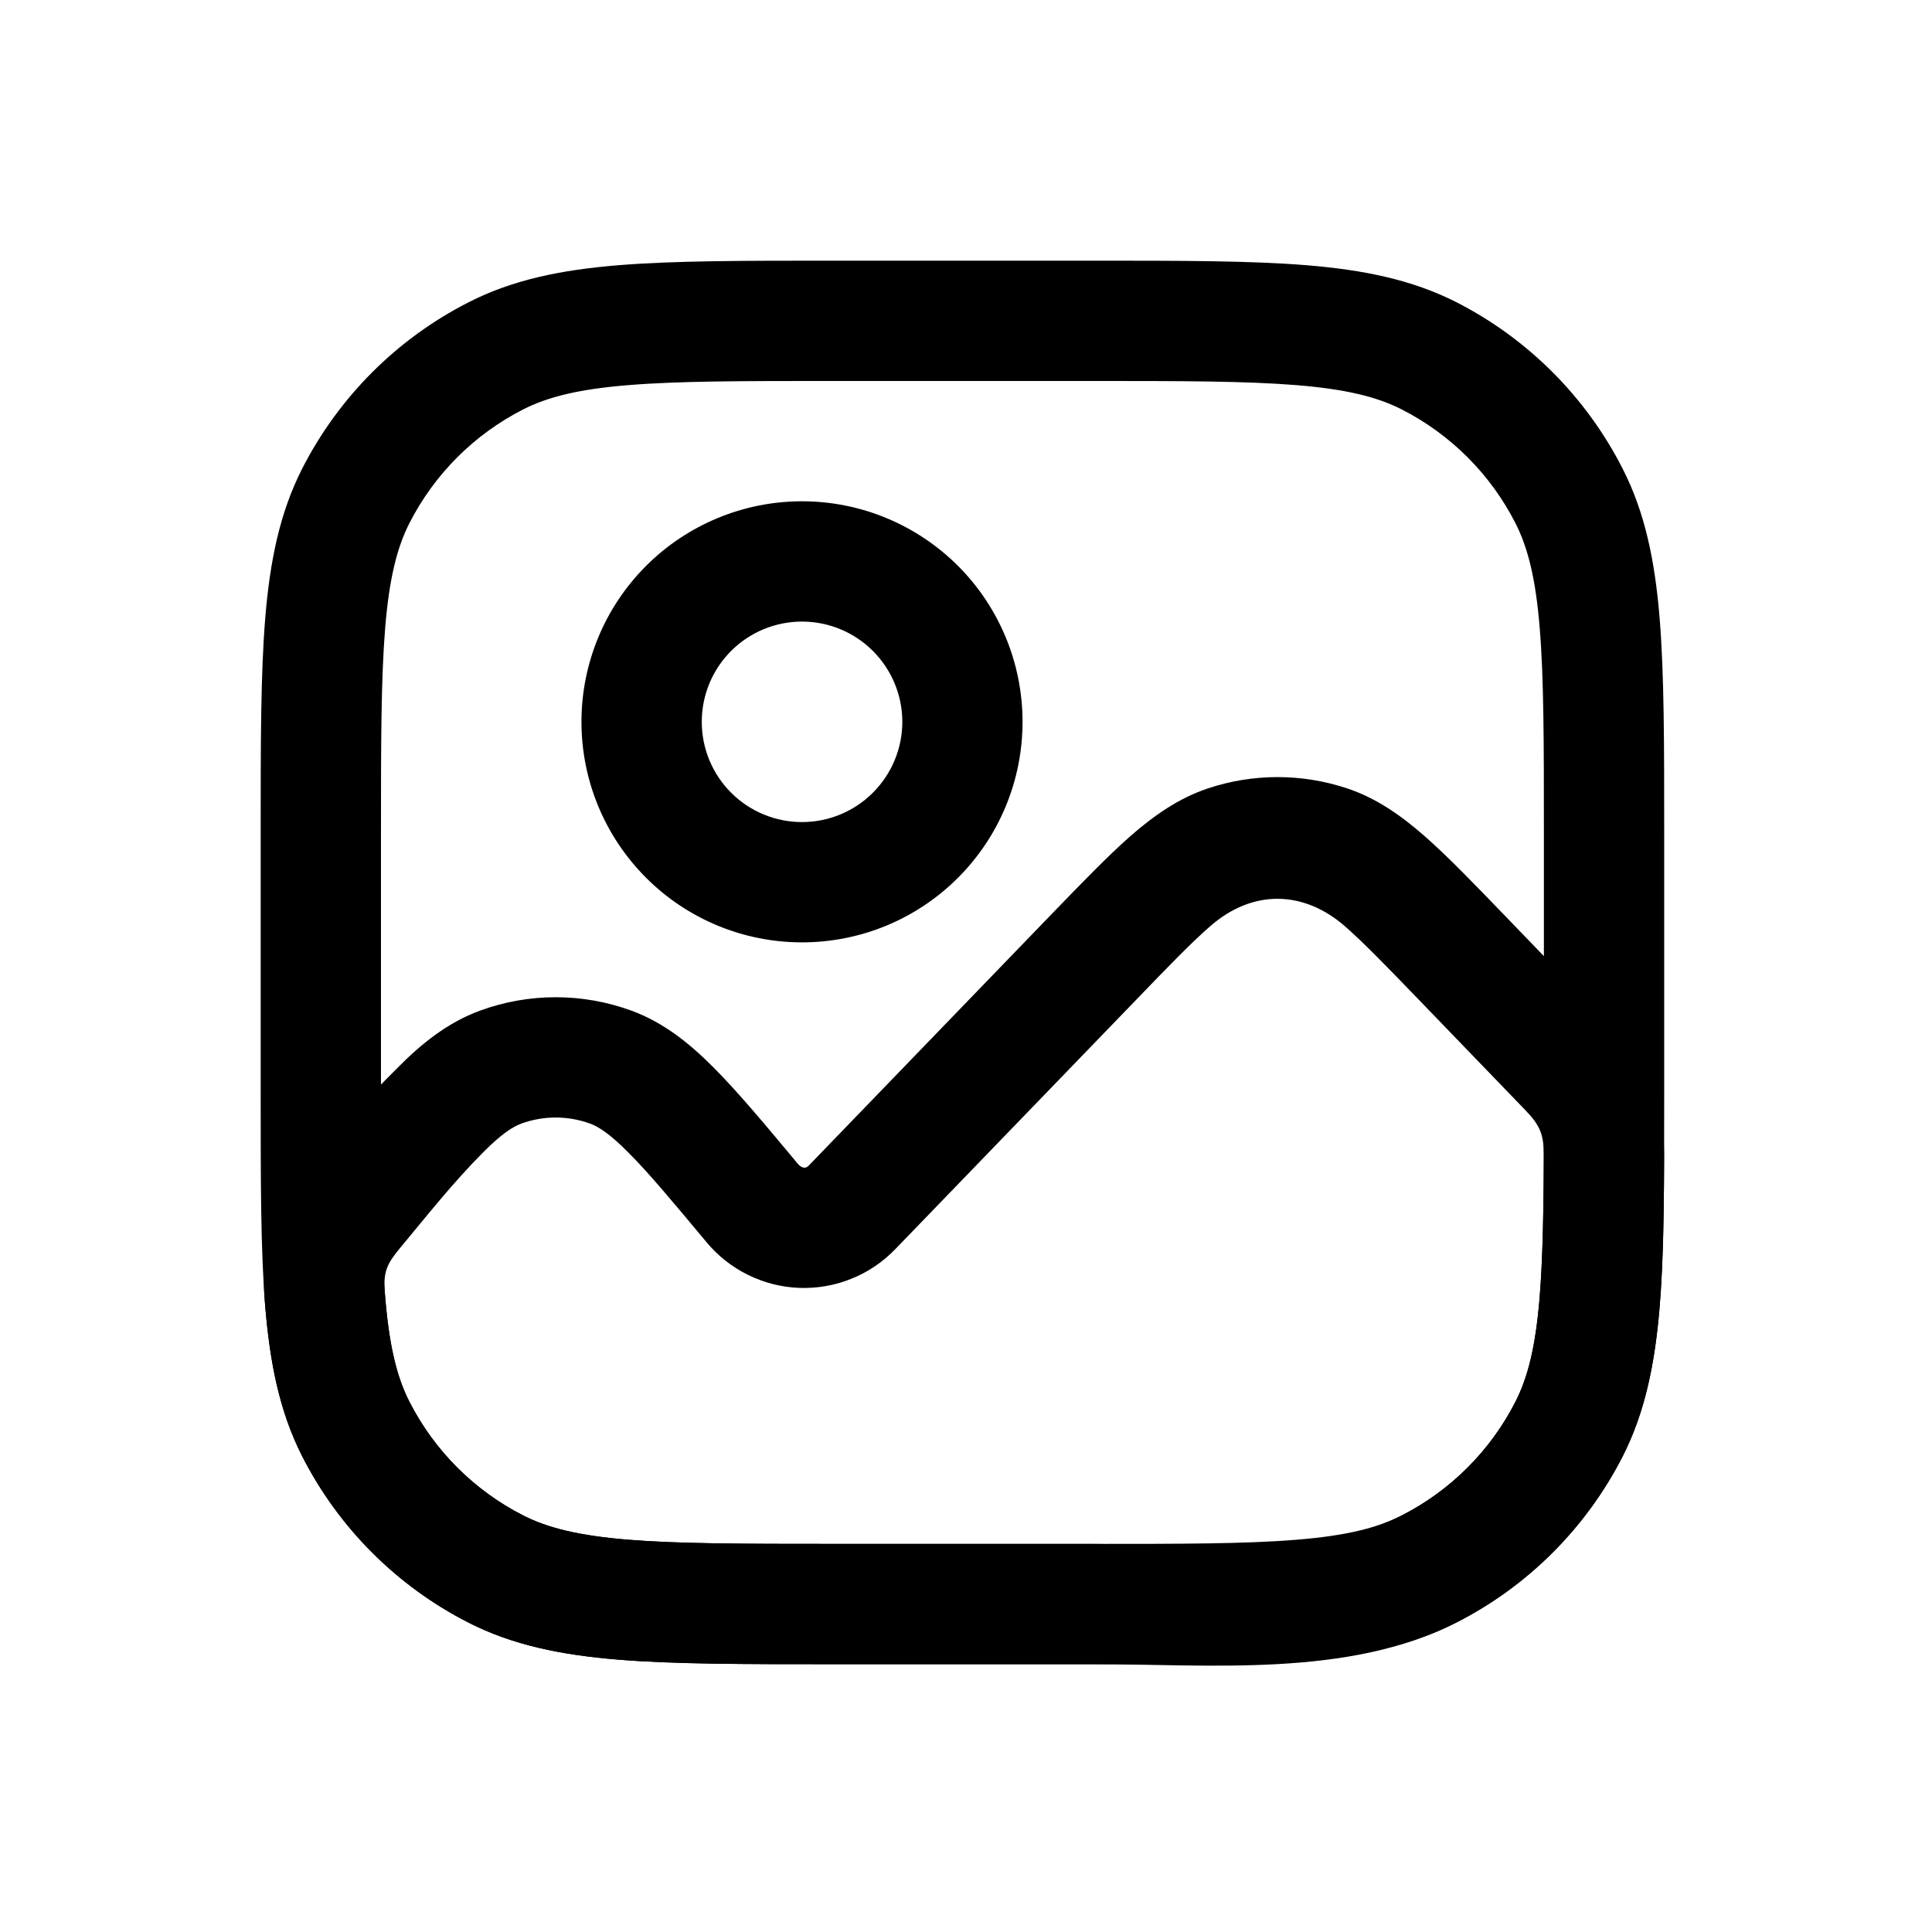
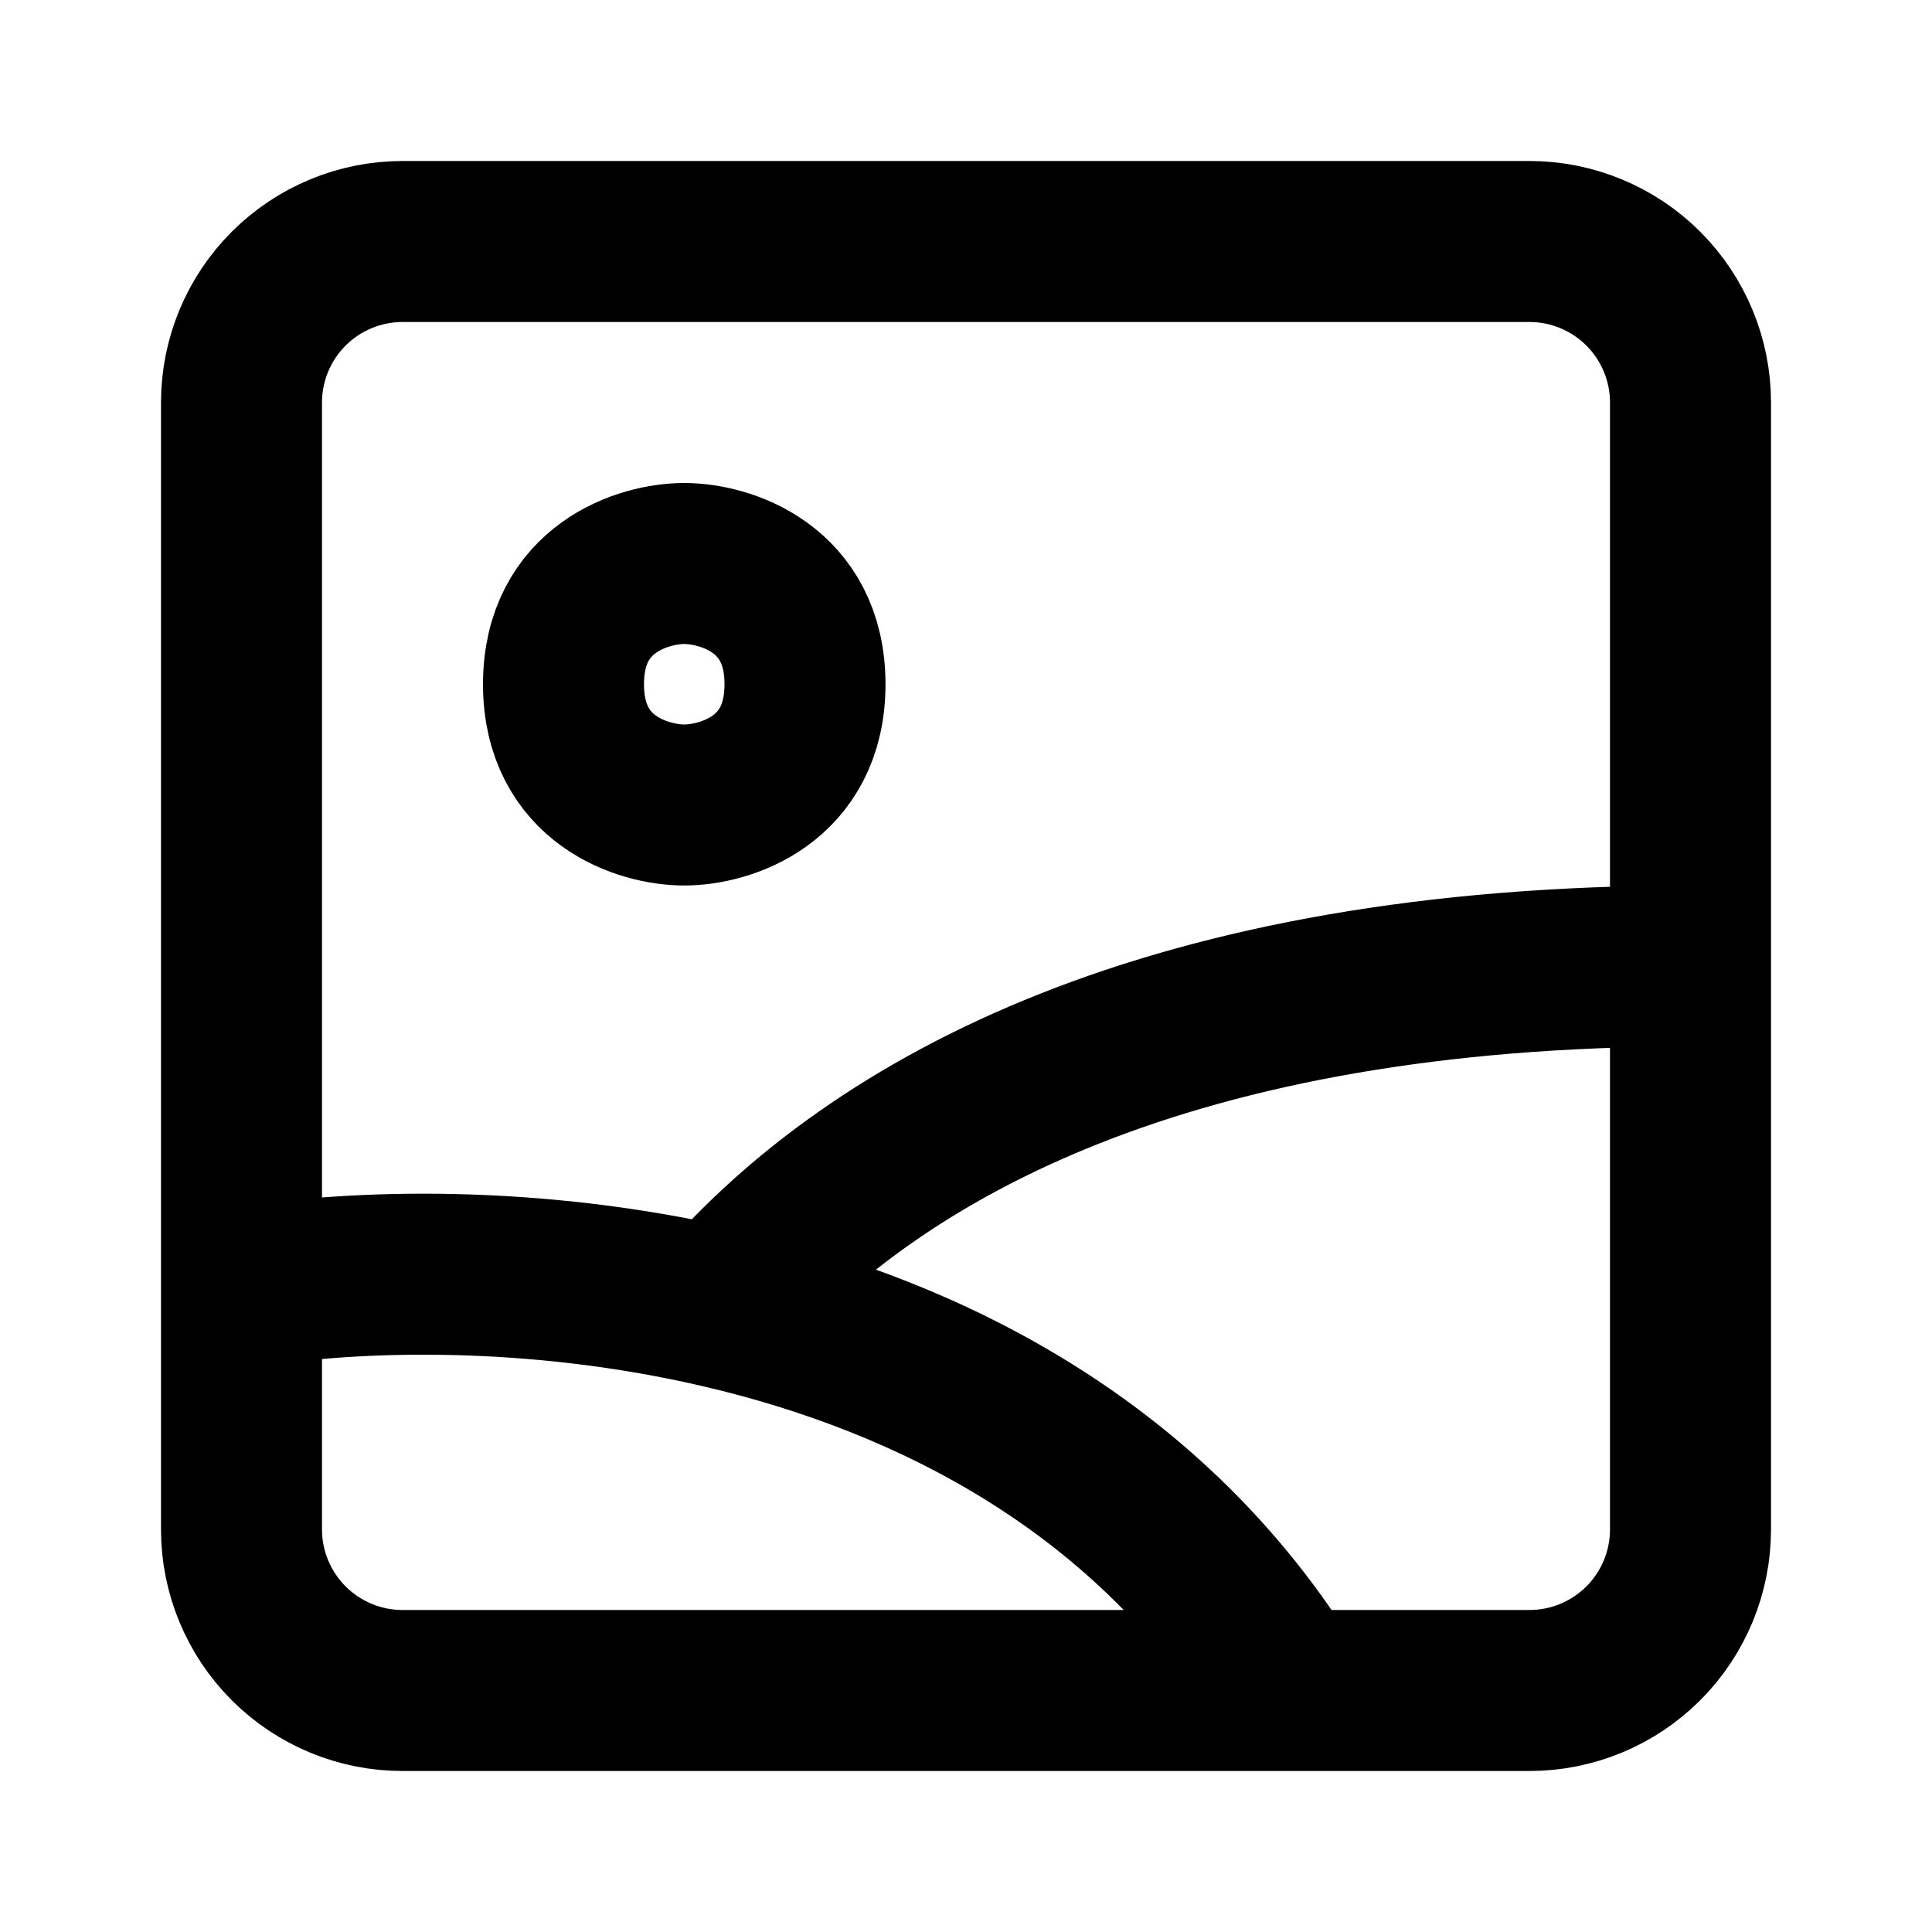
- <svg xmlns="http://www.w3.org/2000/svg" width="26" height="26" viewBox="0 0 26 26" fill="none">
-   <path d="M16.255 10.61C16.863 10.407 17.521 10.407 18.13 10.61C18.527 10.743 18.855 10.975 19.173 11.253C19.478 11.521 19.823 11.878 20.236 12.306C20.73 12.819 21.224 13.331 21.72 13.842C22.203 14.341 22.397 14.868 22.395 15.572C22.389 17.362 22.351 18.59 21.837 19.598C21.345 20.562 20.561 21.346 19.596 21.837C18.145 22.578 16.288 22.396 14.715 22.396H11.19C10.011 22.396 9.076 22.396 8.324 22.335C7.553 22.272 6.902 22.14 6.308 21.838C5.343 21.347 4.558 20.562 4.067 19.598C3.749 18.973 3.624 18.293 3.56 17.465C3.465 16.213 4.527 15.199 5.344 14.376C5.675 14.041 6.025 13.761 6.459 13.601C7.117 13.36 7.839 13.36 8.498 13.601C8.932 13.761 9.281 14.041 9.613 14.376C9.934 14.7 10.295 15.131 10.731 15.655C10.768 15.701 10.828 15.744 10.883 15.687L14.148 12.306C14.562 11.878 14.907 11.521 15.211 11.253C15.53 10.975 15.859 10.743 16.255 10.61ZM16.28 12.47C16.031 12.688 15.732 12.996 15.29 13.455L12.047 16.812C11.881 16.984 11.68 17.12 11.458 17.209C11.236 17.299 10.998 17.34 10.758 17.332C10.519 17.323 10.284 17.264 10.069 17.158C9.854 17.053 9.663 16.903 9.51 16.719C9.045 16.162 8.729 15.783 8.463 15.517C8.204 15.254 8.053 15.163 7.942 15.121C7.642 15.012 7.314 15.012 7.015 15.121C6.903 15.163 6.753 15.254 6.493 15.517C6.094 15.918 5.741 16.366 5.379 16.801C5.206 17.009 5.158 17.119 5.178 17.384C5.232 18.092 5.336 18.523 5.509 18.863C5.845 19.522 6.382 20.059 7.042 20.395C7.371 20.562 7.786 20.666 8.456 20.721C9.136 20.776 10.003 20.777 11.225 20.777H14.679C15.966 20.777 17.663 21.006 18.863 20.395C19.522 20.059 20.059 19.522 20.395 18.863C20.7 18.264 20.769 17.456 20.776 15.566C20.777 15.271 20.732 15.15 20.519 14.931L19.095 13.455C18.652 12.996 18.354 12.689 18.105 12.47C17.549 11.982 16.859 11.96 16.28 12.47Z" fill="black" />
-   <path d="M11.189 3.508H14.714C15.893 3.508 16.828 3.508 17.58 3.569C18.351 3.632 19.002 3.764 19.598 4.066C20.562 4.558 21.346 5.343 21.837 6.308C22.14 6.901 22.272 7.553 22.335 8.324C22.396 9.076 22.396 10.011 22.396 11.189V14.714C22.396 15.893 22.396 16.828 22.335 17.58C22.272 18.351 22.14 19.002 21.838 19.598C21.346 20.562 20.561 21.346 19.596 21.837C19.003 22.14 18.351 22.272 17.58 22.335C16.828 22.396 15.893 22.396 14.714 22.396H11.189C10.011 22.396 9.076 22.396 8.324 22.335C7.553 22.272 6.902 22.14 6.308 21.838C5.343 21.347 4.558 20.562 4.067 19.598C3.764 19.002 3.632 18.351 3.569 17.58C3.508 16.828 3.508 15.893 3.508 14.714V11.189C3.508 10.011 3.508 9.076 3.569 8.324C3.632 7.553 3.764 6.902 4.066 6.308C4.558 5.343 5.342 4.558 6.308 4.067C6.901 3.764 7.553 3.632 8.324 3.569C9.076 3.508 10.011 3.508 11.189 3.508ZM8.455 5.183C7.786 5.237 7.371 5.342 7.042 5.509C6.382 5.845 5.845 6.382 5.509 7.042C5.342 7.371 5.238 7.786 5.183 8.455C5.128 9.135 5.127 10.003 5.127 11.225V14.679C5.127 15.902 5.127 16.77 5.183 17.448C5.237 18.118 5.342 18.533 5.509 18.862C5.845 19.522 6.382 20.059 7.042 20.395C7.371 20.562 7.786 20.666 8.455 20.721C9.135 20.776 10.003 20.777 11.225 20.777H14.679C15.902 20.777 16.77 20.777 17.448 20.721C18.118 20.667 18.533 20.562 18.862 20.395C19.522 20.059 20.059 19.522 20.395 18.862C20.562 18.533 20.666 18.118 20.721 17.448C20.776 16.768 20.777 15.901 20.777 14.679V11.225C20.777 10.003 20.777 9.134 20.721 8.455C20.667 7.786 20.562 7.371 20.395 7.042C20.059 6.382 19.522 5.845 18.862 5.509C18.533 5.342 18.118 5.238 17.448 5.183C16.768 5.128 15.901 5.127 14.679 5.127H11.225C10.003 5.127 9.134 5.127 8.455 5.183Z" fill="black" />
-   <path d="M10.793 8.365C10.435 8.365 10.092 8.507 9.839 8.76C9.586 9.013 9.444 9.356 9.444 9.714C9.444 10.072 9.586 10.415 9.839 10.668C10.092 10.921 10.435 11.063 10.793 11.063C11.151 11.063 11.494 10.921 11.747 10.668C12 10.415 12.143 10.072 12.143 9.714C12.143 9.356 12 9.013 11.747 8.76C11.494 8.507 11.151 8.365 10.793 8.365ZM7.825 9.714C7.825 8.927 8.138 8.172 8.695 7.615C9.251 7.059 10.006 6.746 10.793 6.746C11.581 6.746 12.335 7.059 12.892 7.615C13.449 8.172 13.761 8.927 13.761 9.714C13.761 10.502 13.449 11.256 12.892 11.813C12.335 12.37 11.581 12.682 10.793 12.682C10.006 12.682 9.251 12.37 8.695 11.813C8.138 11.256 7.825 10.502 7.825 9.714Z" fill="black" />
+ <svg xmlns="http://www.w3.org/2000/svg" width="24" height="24" viewBox="0 0 24 24" fill="none">
+   <path d="M21 12V5C21 4.47 20.789 3.961 20.414 3.586C20.039 3.211 19.53 3 19 3H5C4.47 3 3.961 3.211 3.586 3.586C3.211 3.961 3 4.47 3 5V16M21 12V19C21 19.53 20.789 20.039 20.414 20.414C20.039 20.789 19.53 21 19 21H16M21 12C14.558 12 10.895 13.985 8.945 16.243M3 16V19C3 19.53 3.211 20.039 3.586 20.414C3.961 20.789 4.47 21 5 21H16M3 16C4.403 15.766 6.637 15.707 8.945 16.243M16 21C14.296 18.232 11.573 16.852 8.945 16.243M8.5 7C8 7 7 7.3 7 8.5C7 9.7 8 10 8.5 10C9 10 10 9.7 10 8.5C10 7.3 9 7 8.5 7Z" stroke="black" stroke-width="2" stroke-linecap="round" stroke-linejoin="round" />
</svg>
